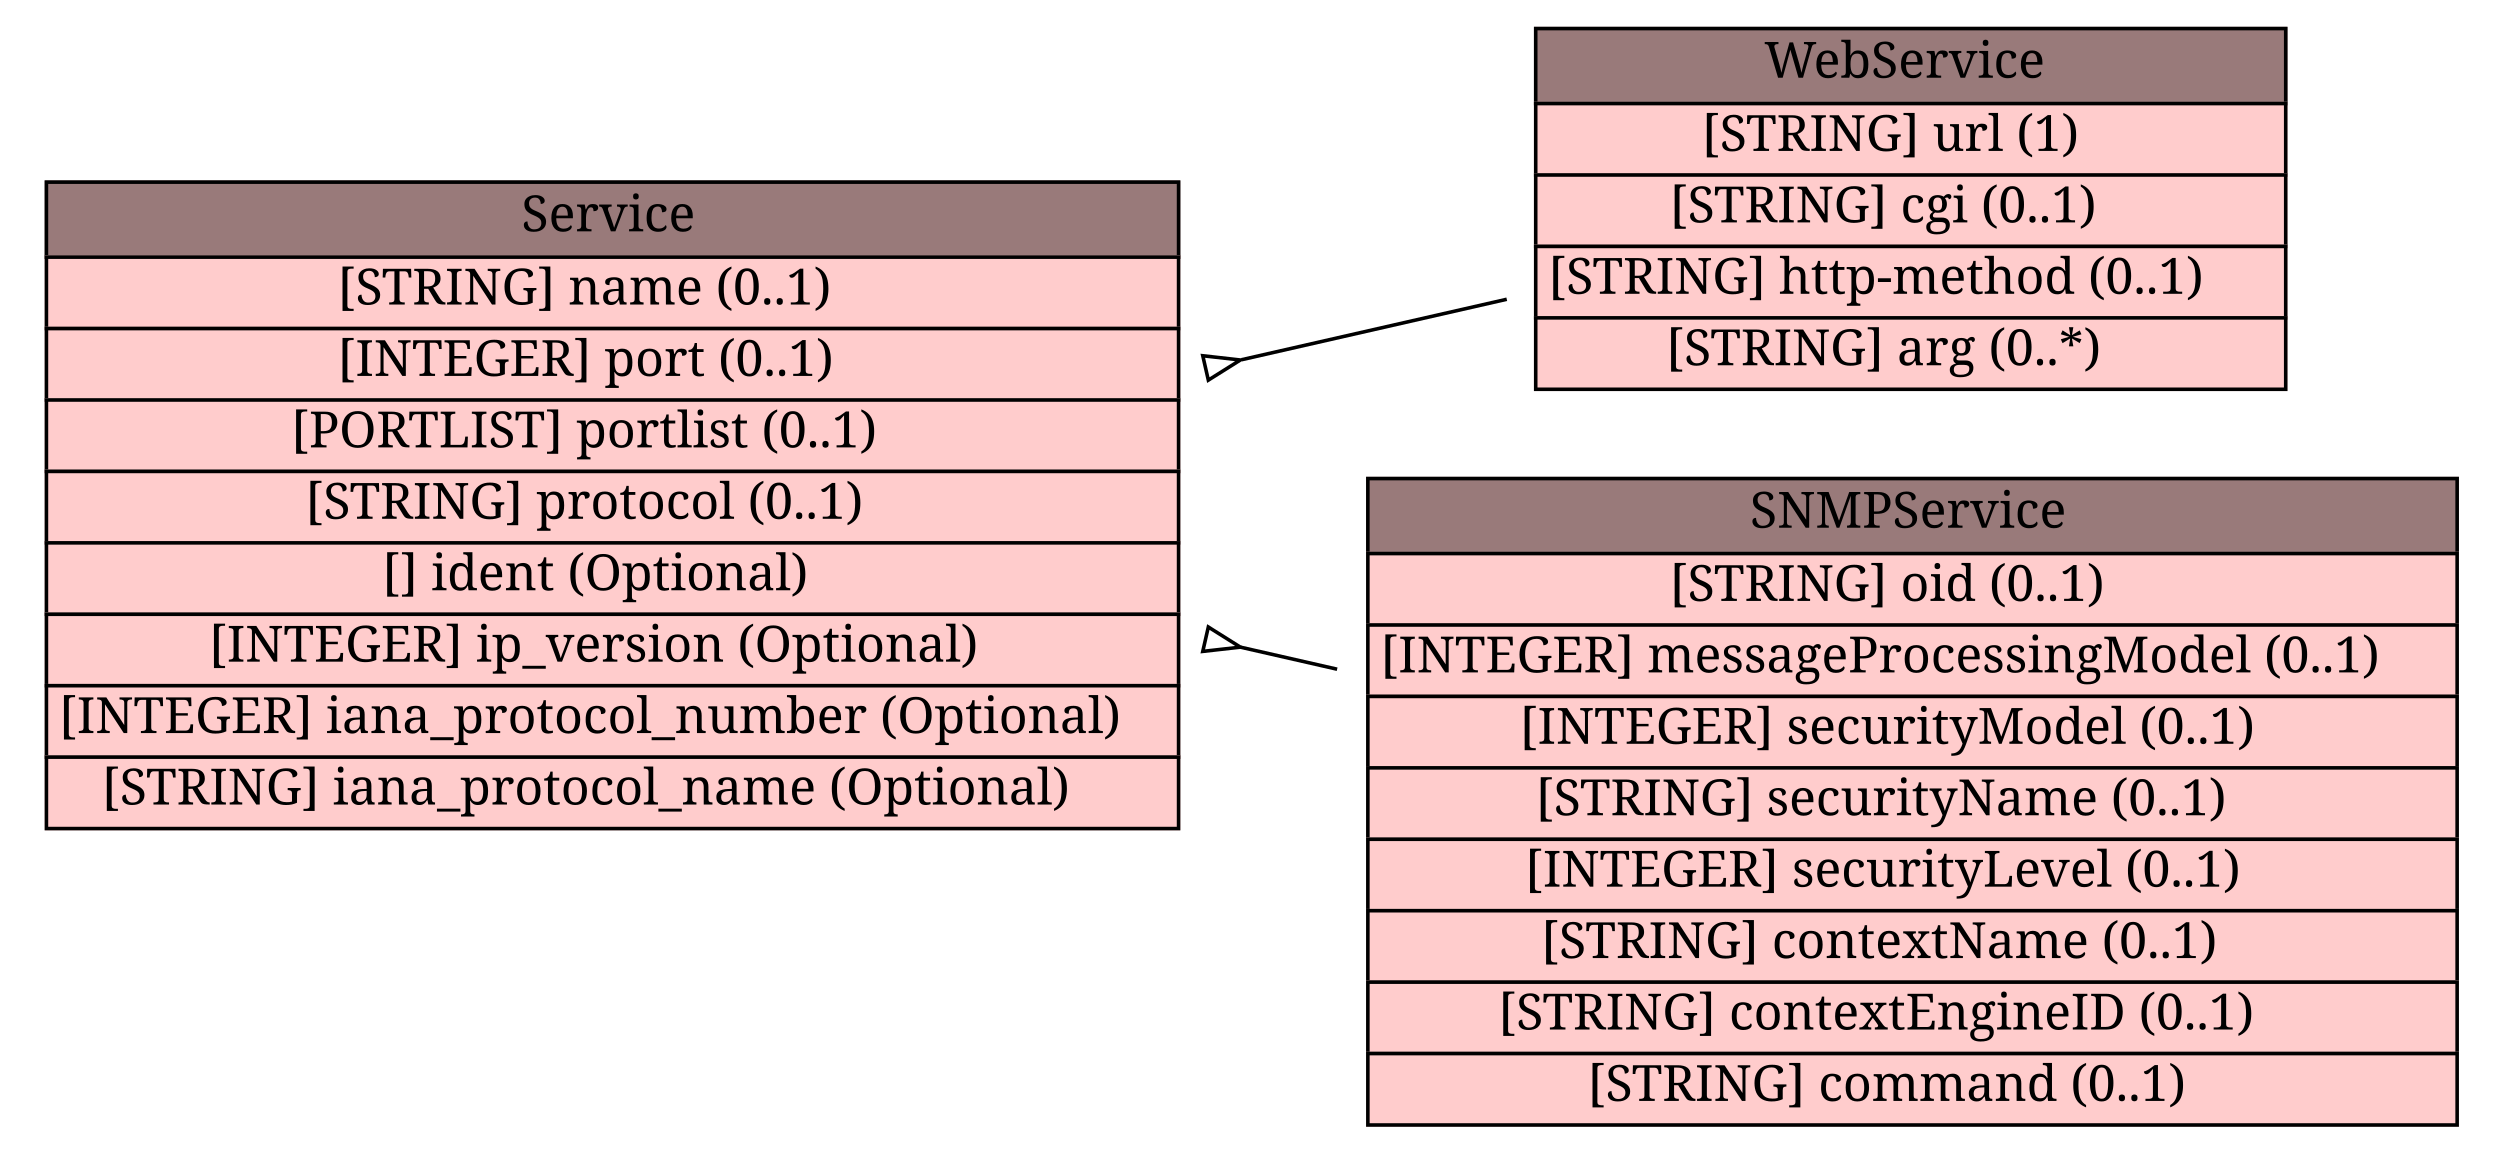
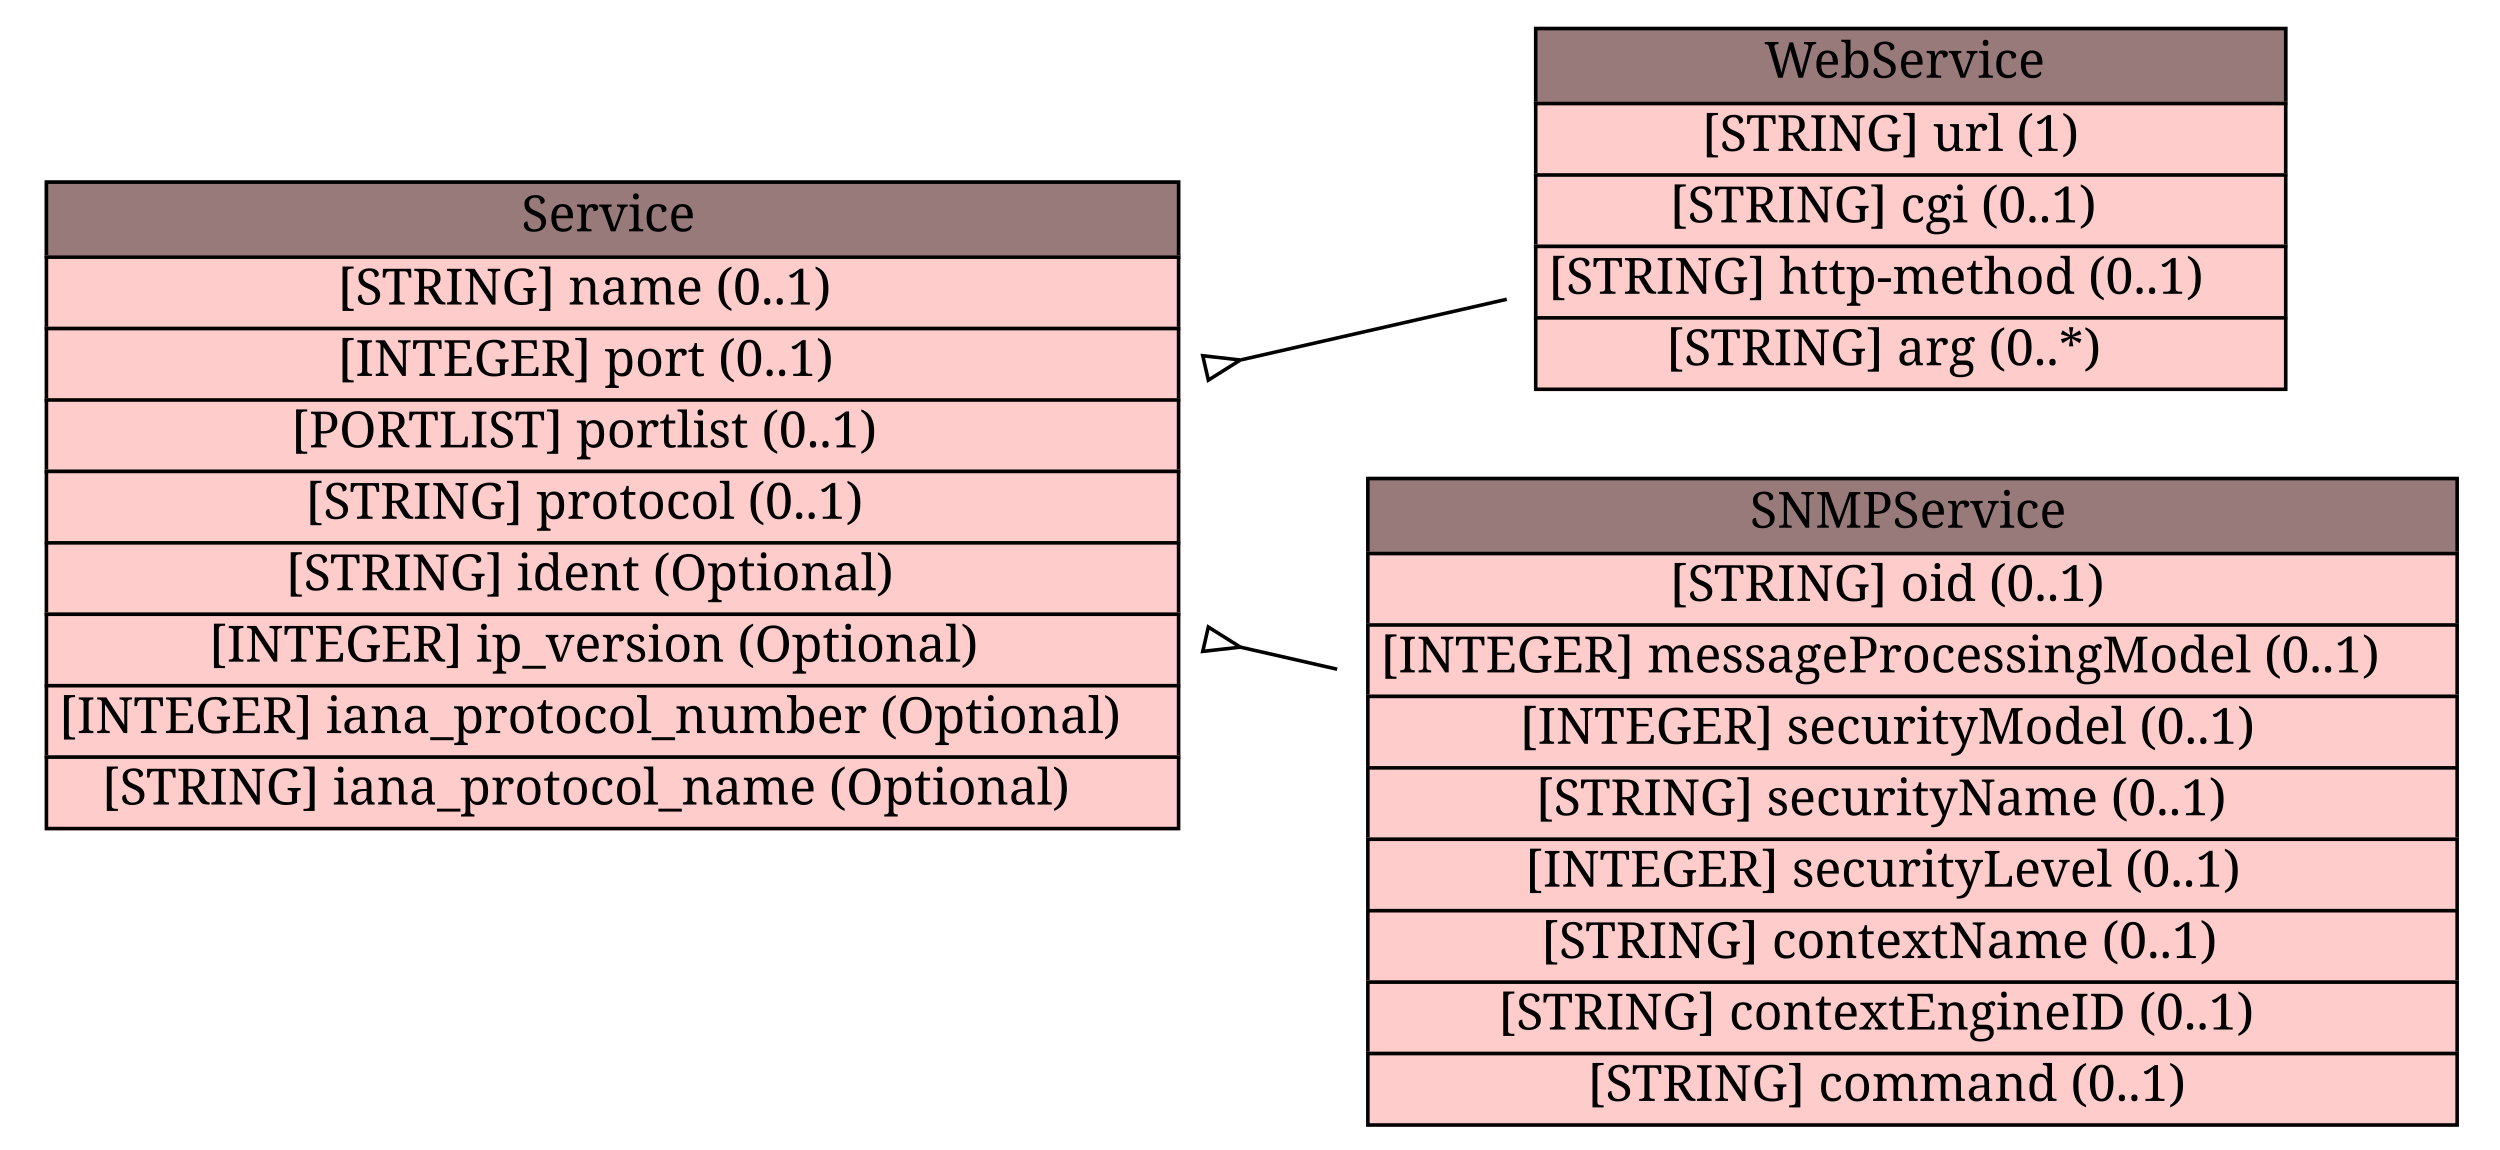
<svg xmlns="http://www.w3.org/2000/svg" xmlns:xlink="http://www.w3.org/1999/xlink" width="700pt" height="322pt" viewBox="0.00 0.00 700.00 322.00">
  <g id="graph1" class="graph" transform="scale(1 1) rotate(0) translate(4 318)">
    <polygon fill="white" stroke="white" points="-4,5 -4,-318 697,-318 697,5 -4,5" />
    <g id="node1" class="node">
      <a xlink:href="#" xlink:title="The Service class describes network services on sources and targets. It can identify services by name, port, and protocol. When Service occurs as an aggregate class of Source, it is understood that the service is one from which activity of interest is originating; and that the service is &quot;attached&quot; to the Node, Process, and User information also contained in Source. Likewise, when Service occurs as an aggregate class of Target, it is understood that the service is one to which activity of interest is being directed; and that the service is &quot;attached&quot; to the Node, Process, and User information also contained in Target. If Service occurs in both Source and Target, then information in both locations should be the same. If information is the same in both locations and implementers wish to carry it in only one location, they should specify it as an aggregate of the Target class. ">
        <polygon fill="#997a7a" stroke="#997a7a" points="9,-246 9,-267 326,-267 326,-246 9,-246" />
        <polygon fill="none" stroke="black" points="9,-246 9,-267 326,-267 326,-246 9,-246" />
        <text text-anchor="start" x="142" y="-253.233" font-family="Times Roman,serif" font-size="14.00">Service</text>
      </a>
      <a xlink:href="#" xlink:title="The name of the service.  Whenever possible, the name from the IANA list of well-known ports SHOULD be used.">
        <polygon fill="#ffcccc" stroke="#ffcccc" points="9,-226 9,-246 326,-246 326,-226 9,-226" />
        <polygon fill="none" stroke="black" points="9,-226 9,-246 326,-246 326,-226 9,-226" />
        <text text-anchor="start" x="90.5" y="-232.733" font-family="Times Roman,serif" font-size="14.00">[STRING] name (0..1) </text>
      </a>
      <a xlink:href="#" xlink:title="The port number being used.">
        <polygon fill="#ffcccc" stroke="#ffcccc" points="9,-206 9,-226 326,-226 326,-206 9,-206" />
        <polygon fill="none" stroke="black" points="9,-206 9,-226 326,-226 326,-206 9,-206" />
        <text text-anchor="start" x="90.5" y="-212.733" font-family="Times Roman,serif" font-size="14.00">[INTEGER] port (0..1) </text>
      </a>
      <a xlink:href="#" xlink:title="A list of port numbers being used; see Section 3.2.8 for formatting rules.  If a portlist is given, the iana_protocol_number and iana_protocol_name MUST apply to all the elements of the list.">
        <polygon fill="#ffcccc" stroke="#ffcccc" points="9,-186 9,-206 326,-206 326,-186 9,-186" />
        <polygon fill="none" stroke="black" points="9,-186 9,-206 326,-206 326,-186 9,-186" />
        <text text-anchor="start" x="77.5" y="-192.733" font-family="Times Roman,serif" font-size="14.00">[PORTLIST] portlist (0..1) </text>
      </a>
      <a xlink:href="#" xlink:title="Additional information about the protocol being used.  The intent of the protocol field is to carry additional information related to the protocol being used when the &lt;Service&gt; attributes iana_protocol_number or/and iana_protocol_name are filed.">
        <polygon fill="#ffcccc" stroke="#ffcccc" points="9,-166 9,-186 326,-186 326,-166 9,-166" />
        <polygon fill="none" stroke="black" points="9,-166 9,-186 326,-186 326,-166 9,-166" />
        <text text-anchor="start" x="81.5" y="-172.733" font-family="Times Roman,serif" font-size="14.00">[STRING] protocol (0..1) </text>
      </a>
      <a xlink:href="#" xlink:title="A unique identifier for the service; see Section 3.2.9.">
        <polygon fill="#ffcccc" stroke="#ffcccc" points="9,-146 9,-166 326,-166 326,-146 9,-146" />
        <polygon fill="none" stroke="black" points="9,-146 9,-166 326,-166 326,-146 9,-146" />
-         <text text-anchor="start" x="103" y="-152.733" font-family="Times Roman,serif" font-size="14.00">[] ident (Optional) </text>
+         <text text-anchor="start" x="76" y="-152.733" font-family="Times Roman,serif" font-size="14.00">[STRING] ident (Optional) </text>
      </a>
      <a xlink:href="#" xlink:title="The IP version number.">
        <polygon fill="#ffcccc" stroke="#ffcccc" points="9,-126 9,-146 326,-146 326,-126 9,-126" />
        <polygon fill="none" stroke="black" points="9,-126 9,-146 326,-146 326,-126 9,-126" />
        <text text-anchor="start" x="54.5" y="-132.733" font-family="Times Roman,serif" font-size="14.00">[INTEGER] ip_version (Optional) </text>
      </a>
      <a xlink:href="#" xlink:title="The IANA protocol number.">
        <polygon fill="#ffcccc" stroke="#ffcccc" points="9,-106 9,-126 326,-126 326,-106 9,-106" />
        <polygon fill="none" stroke="black" points="9,-106 9,-126 326,-126 326,-106 9,-106" />
        <text text-anchor="start" x="12.5" y="-112.733" font-family="Times Roman,serif" font-size="14.00">[INTEGER] iana_protocol_number (Optional) </text>
      </a>
      <a xlink:href="#" xlink:title="The IANA protocol name.">
        <polygon fill="#ffcccc" stroke="#ffcccc" points="9,-86 9,-106 326,-106 326,-86 9,-86" />
        <polygon fill="none" stroke="black" points="9,-86 9,-106 326,-106 326,-86 9,-86" />
        <text text-anchor="start" x="24.5" y="-92.733" font-family="Times Roman,serif" font-size="14.00">[STRING] iana_protocol_name (Optional) </text>
      </a>
    </g>
    <g id="node2" class="node">
      <a xlink:href="#" xlink:title="The WebService class carries additional information related to web traffic. ">
        <polygon fill="#997a7a" stroke="#997a7a" points="426,-289 426,-310 636,-310 636,-289 426,-289" />
        <polygon fill="none" stroke="black" points="426,-289 426,-310 636,-310 636,-289 426,-289" />
        <text text-anchor="start" x="490" y="-296.233" font-family="Times Roman,serif" font-size="14.00">WebService</text>
      </a>
      <a xlink:href="#" xlink:title="The URL in the request.">
        <polygon fill="#ffcccc" stroke="#ffcccc" points="426,-269 426,-289 636,-289 636,-269 426,-269" />
        <polygon fill="none" stroke="black" points="426,-269 426,-289 636,-289 636,-269 426,-269" />
        <text text-anchor="start" x="472.5" y="-275.733" font-family="Times Roman,serif" font-size="14.00">[STRING] url (1) </text>
      </a>
      <a xlink:href="#" xlink:title="The CGI script in the request, without arguments.">
        <polygon fill="#ffcccc" stroke="#ffcccc" points="426,-249 426,-269 636,-269 636,-249 426,-249" />
        <polygon fill="none" stroke="black" points="426,-249 426,-269 636,-269 636,-249 426,-249" />
        <text text-anchor="start" x="463.5" y="-255.733" font-family="Times Roman,serif" font-size="14.00">[STRING] cgi (0..1) </text>
      </a>
      <a xlink:href="#" xlink:title="The HTTP method (PUT, GET) used in the request.">
        <polygon fill="#ffcccc" stroke="#ffcccc" points="426,-229 426,-249 636,-249 636,-229 426,-229" />
        <polygon fill="none" stroke="black" points="426,-229 426,-249 636,-249 636,-229 426,-229" />
        <text text-anchor="start" x="429.5" y="-235.733" font-family="Times Roman,serif" font-size="14.00">[STRING] http-method (0..1) </text>
      </a>
      <a xlink:href="#" xlink:title="The arguments to the CGI script.">
        <polygon fill="#ffcccc" stroke="#ffcccc" points="426,-209 426,-229 636,-229 636,-209 426,-209" />
        <polygon fill="none" stroke="black" points="426,-209 426,-229 636,-229 636,-209 426,-209" />
        <text text-anchor="start" x="462.5" y="-215.733" font-family="Times Roman,serif" font-size="14.00">[STRING] arg (0..*) </text>
      </a>
    </g>
    <g id="edge2" class="edge">
      <path fill="none" stroke="black" d="M343.606,-217.27C368.88,-223.033 394.293,-228.828 417.892,-234.209" />
      <polygon fill="none" stroke="black" points="334.332,-211.565 343.303,-217.201 332.776,-218.39 334.332,-211.565" />
    </g>
    <g id="node4" class="node">
      <a xlink:href="#" xlink:title="The SNMPService class carries additional information related to SNMP traffic. The aggregate classes composing SNMPService must be interpreted as described in RFC 3411 [15] and RFC 3584 [16]. ">
        <polygon fill="#997a7a" stroke="#997a7a" points="379,-163 379,-184 684,-184 684,-163 379,-163" />
        <polygon fill="none" stroke="black" points="379,-163 379,-184 684,-184 684,-163 379,-163" />
        <text text-anchor="start" x="486" y="-170.233" font-family="Times Roman,serif" font-size="14.00">SNMPService</text>
      </a>
      <a xlink:href="#" xlink:title="The object identifier in the request.">
        <polygon fill="#ffcccc" stroke="#ffcccc" points="379,-143 379,-163 684,-163 684,-143 379,-143" />
        <polygon fill="none" stroke="black" points="379,-143 379,-163 684,-163 684,-143 379,-143" />
        <text text-anchor="start" x="463.5" y="-149.733" font-family="Times Roman,serif" font-size="14.00">[STRING] oid (0..1) </text>
      </a>
      <a xlink:href="#" xlink:title="The SNMP version, typically 0 for SNMPv1, 1 for SNMPv2c, 2 for SNMPv2u and SNMPv2*, and 3 for SNMPv3; see RFC 3411 [15] Section 5 for appropriate values.">
        <polygon fill="#ffcccc" stroke="#ffcccc" points="379,-123 379,-143 684,-143 684,-123 379,-123" />
        <polygon fill="none" stroke="black" points="379,-123 379,-143 684,-143 684,-123 379,-123" />
        <text text-anchor="start" x="382.5" y="-129.733" font-family="Times Roman,serif" font-size="14.00">[INTEGER] messageProcessingModel (0..1) </text>
      </a>
      <a xlink:href="#" xlink:title="The identification of the security model in use, typically 0 for any, 1 for SNMPv1, 2 for SNMPv2c, and 3 for USM; see RFC 3411 [15] Section 5 for appropriate values.">
        <polygon fill="#ffcccc" stroke="#ffcccc" points="379,-103 379,-123 684,-123 684,-103 379,-103" />
        <polygon fill="none" stroke="black" points="379,-103 379,-123 684,-123 684,-103 379,-103" />
        <text text-anchor="start" x="421.5" y="-109.733" font-family="Times Roman,serif" font-size="14.00">[INTEGER] securityModel (0..1) </text>
      </a>
      <a xlink:href="#" xlink:title="The object's security name; see RFC 3411 [15] Section 3.2.2.">
        <polygon fill="#ffcccc" stroke="#ffcccc" points="379,-83 379,-103 684,-103 684,-83 379,-83" />
        <polygon fill="none" stroke="black" points="379,-83 379,-103 684,-103 684,-83 379,-83" />
        <text text-anchor="start" x="426" y="-89.733" font-family="Times Roman,serif" font-size="14.00">[STRING] securityName (0..1) </text>
      </a>
      <a xlink:href="#" xlink:title="The security level of the SNMP request; see RFC 3411 [15] Section 3.4.3.">
        <polygon fill="#ffcccc" stroke="#ffcccc" points="379,-63 379,-83 684,-83 684,-63 379,-63" />
        <polygon fill="none" stroke="black" points="379,-63 379,-83 684,-83 684,-63 379,-63" />
        <text text-anchor="start" x="423" y="-69.733" font-family="Times Roman,serif" font-size="14.00">[INTEGER] securityLevel (0..1) </text>
      </a>
      <a xlink:href="#" xlink:title="The object's context name; see RFC 3411 [15] Section 3.3.3.">
        <polygon fill="#ffcccc" stroke="#ffcccc" points="379,-43 379,-63 684,-63 684,-43 379,-43" />
        <polygon fill="none" stroke="black" points="379,-43 379,-63 684,-63 684,-43 379,-43" />
        <text text-anchor="start" x="427.5" y="-49.733" font-family="Times Roman,serif" font-size="14.00">[STRING] contextName (0..1) </text>
      </a>
      <a xlink:href="#" xlink:title="The object's context engine identifier; see RFC 3411 [15] Section 3.3.2.">
        <polygon fill="#ffcccc" stroke="#ffcccc" points="379,-23 379,-43 684,-43 684,-23 379,-23" />
        <polygon fill="none" stroke="black" points="379,-23 379,-43 684,-43 684,-23 379,-23" />
        <text text-anchor="start" x="415.5" y="-29.733" font-family="Times Roman,serif" font-size="14.00">[STRING] contextEngineID (0..1) </text>
      </a>
      <a xlink:href="#" xlink:title="The command sent to the SNMP server (GET, SET, etc.).">
        <polygon fill="#ffcccc" stroke="#ffcccc" points="379,-3 379,-23 684,-23 684,-3 379,-3" />
        <polygon fill="none" stroke="black" points="379,-3 379,-23 684,-23 684,-3 379,-3" />
        <text text-anchor="start" x="440.5" y="-9.733" font-family="Times Roman,serif" font-size="14.00">[STRING] command (0..1) </text>
      </a>
    </g>
    <g id="edge4" class="edge">
      <path fill="none" stroke="black" d="M343.34,-136.791C352.37,-134.732 361.418,-132.668 370.396,-130.621" />
      <polygon fill="none" stroke="black" points="332.776,-135.61 343.303,-136.799 334.332,-142.435 332.776,-135.61" />
    </g>
  </g>
</svg>
